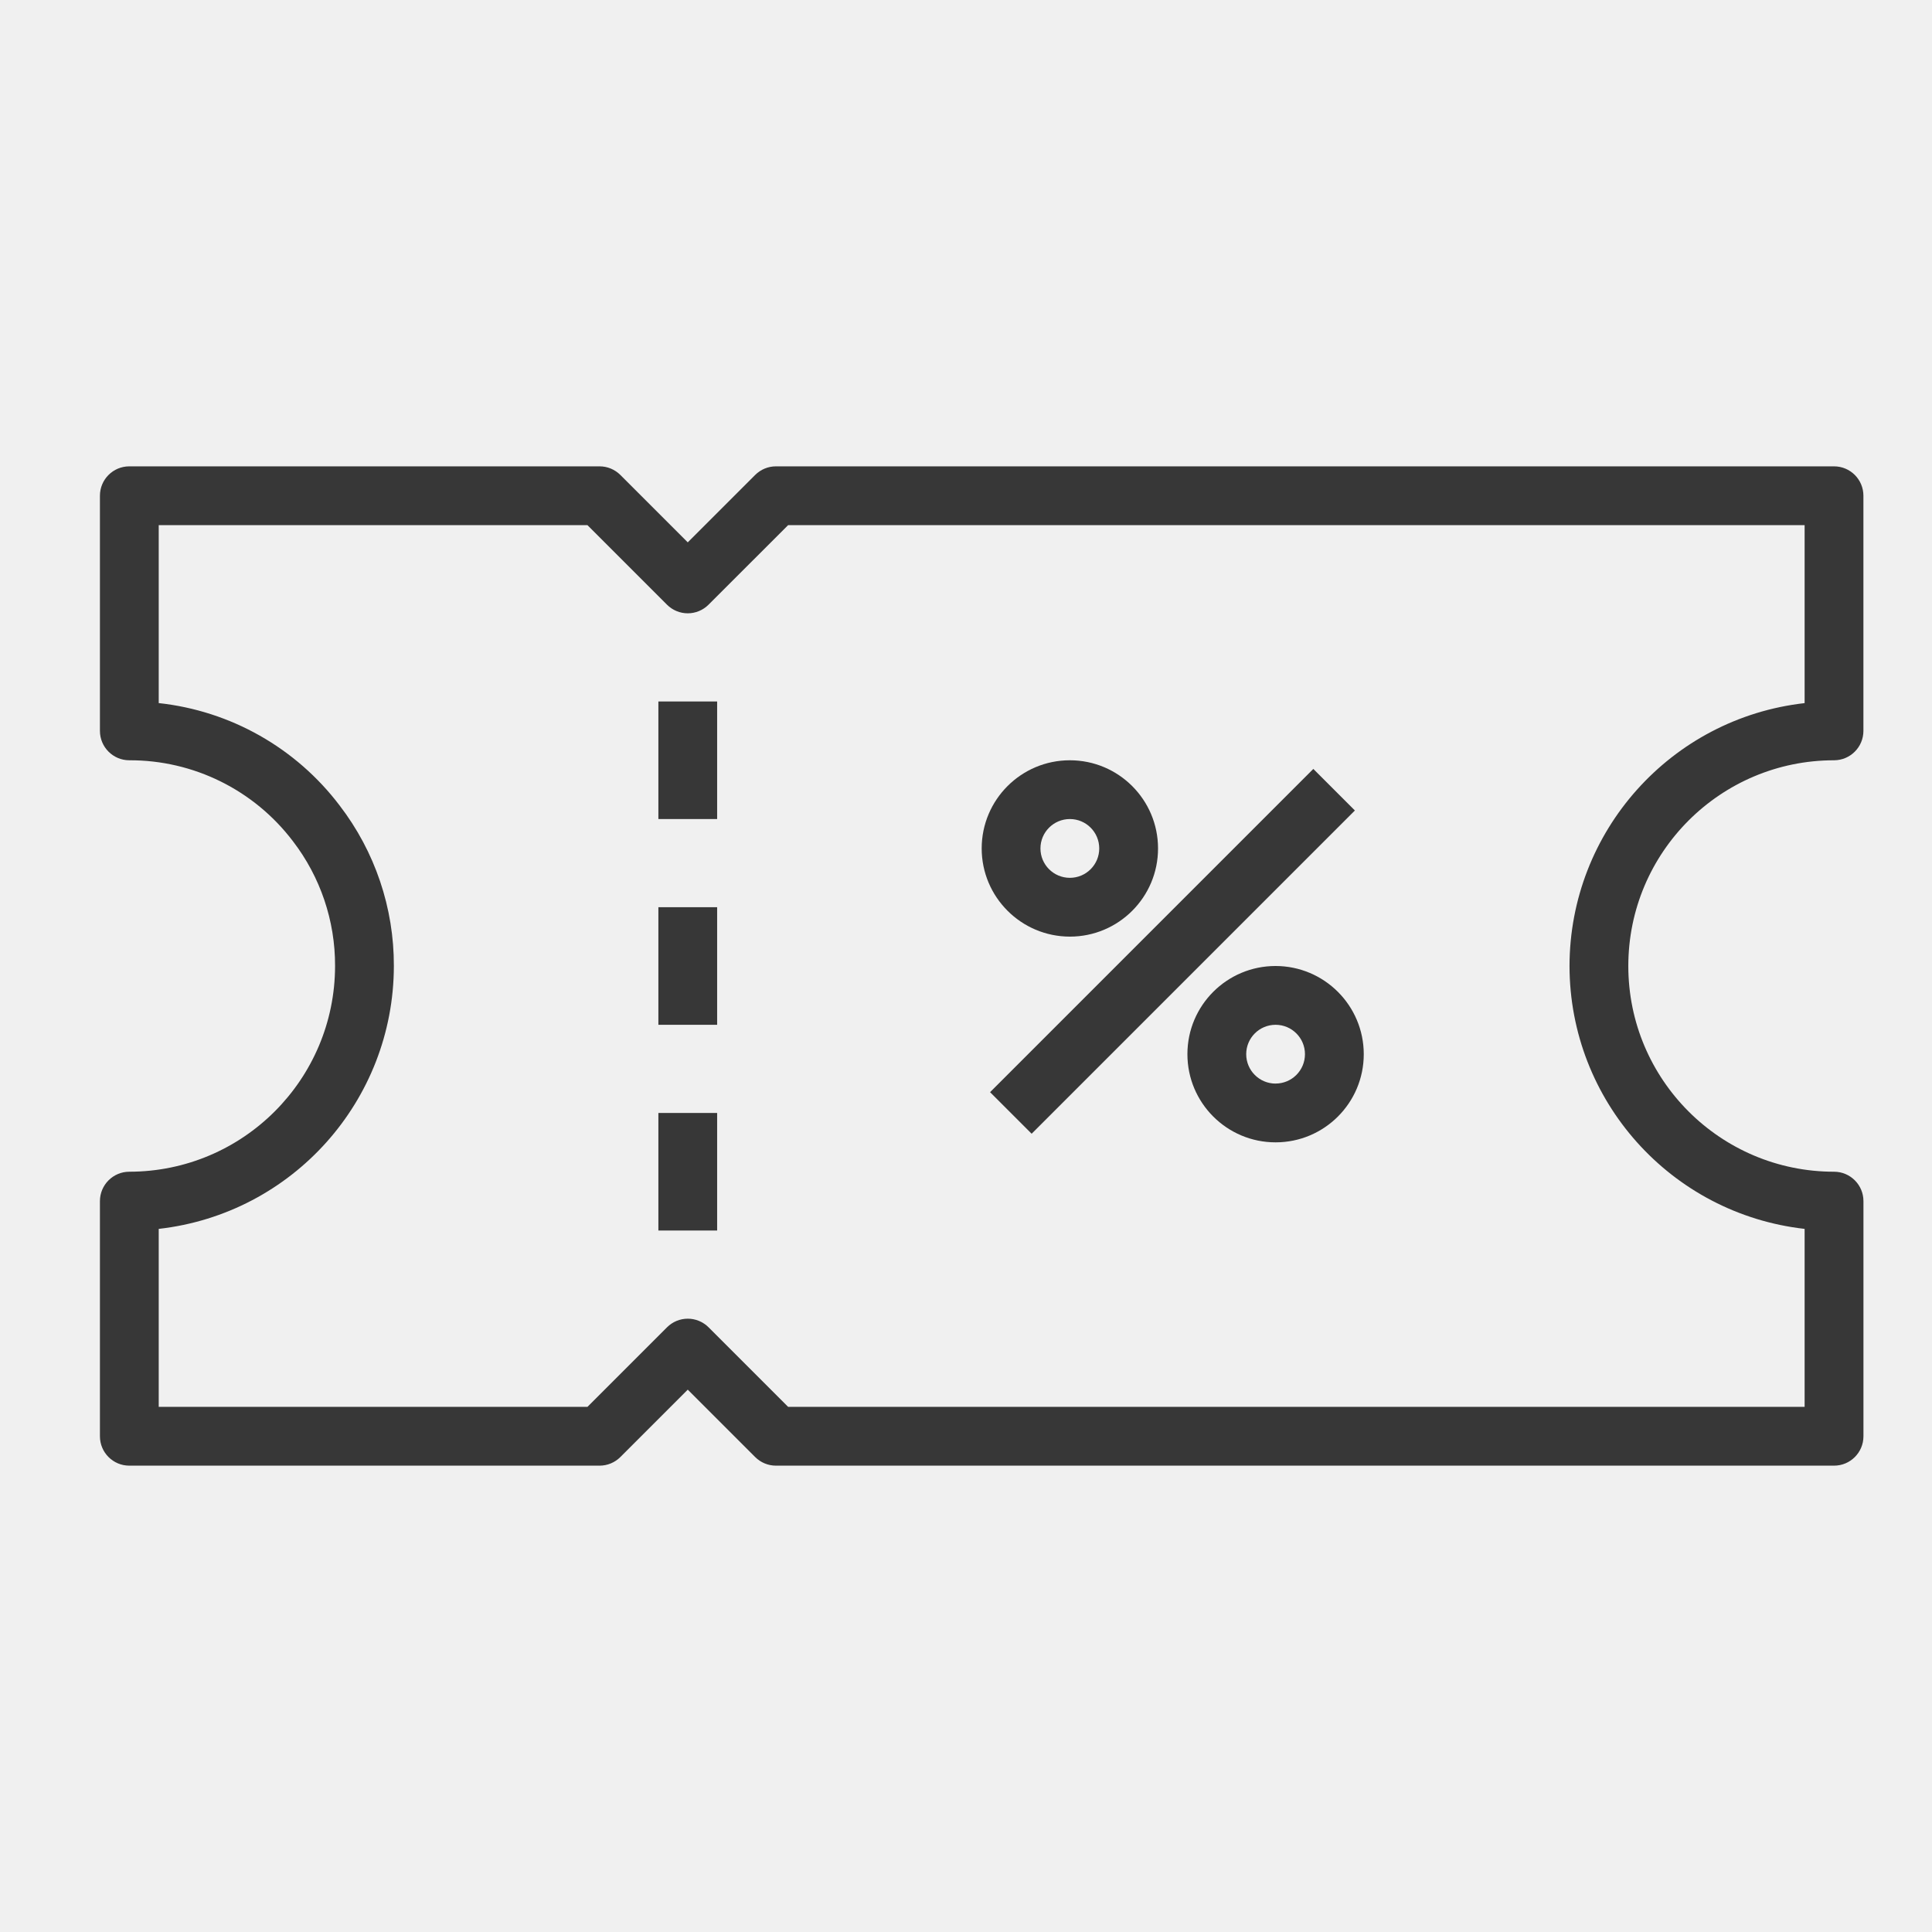
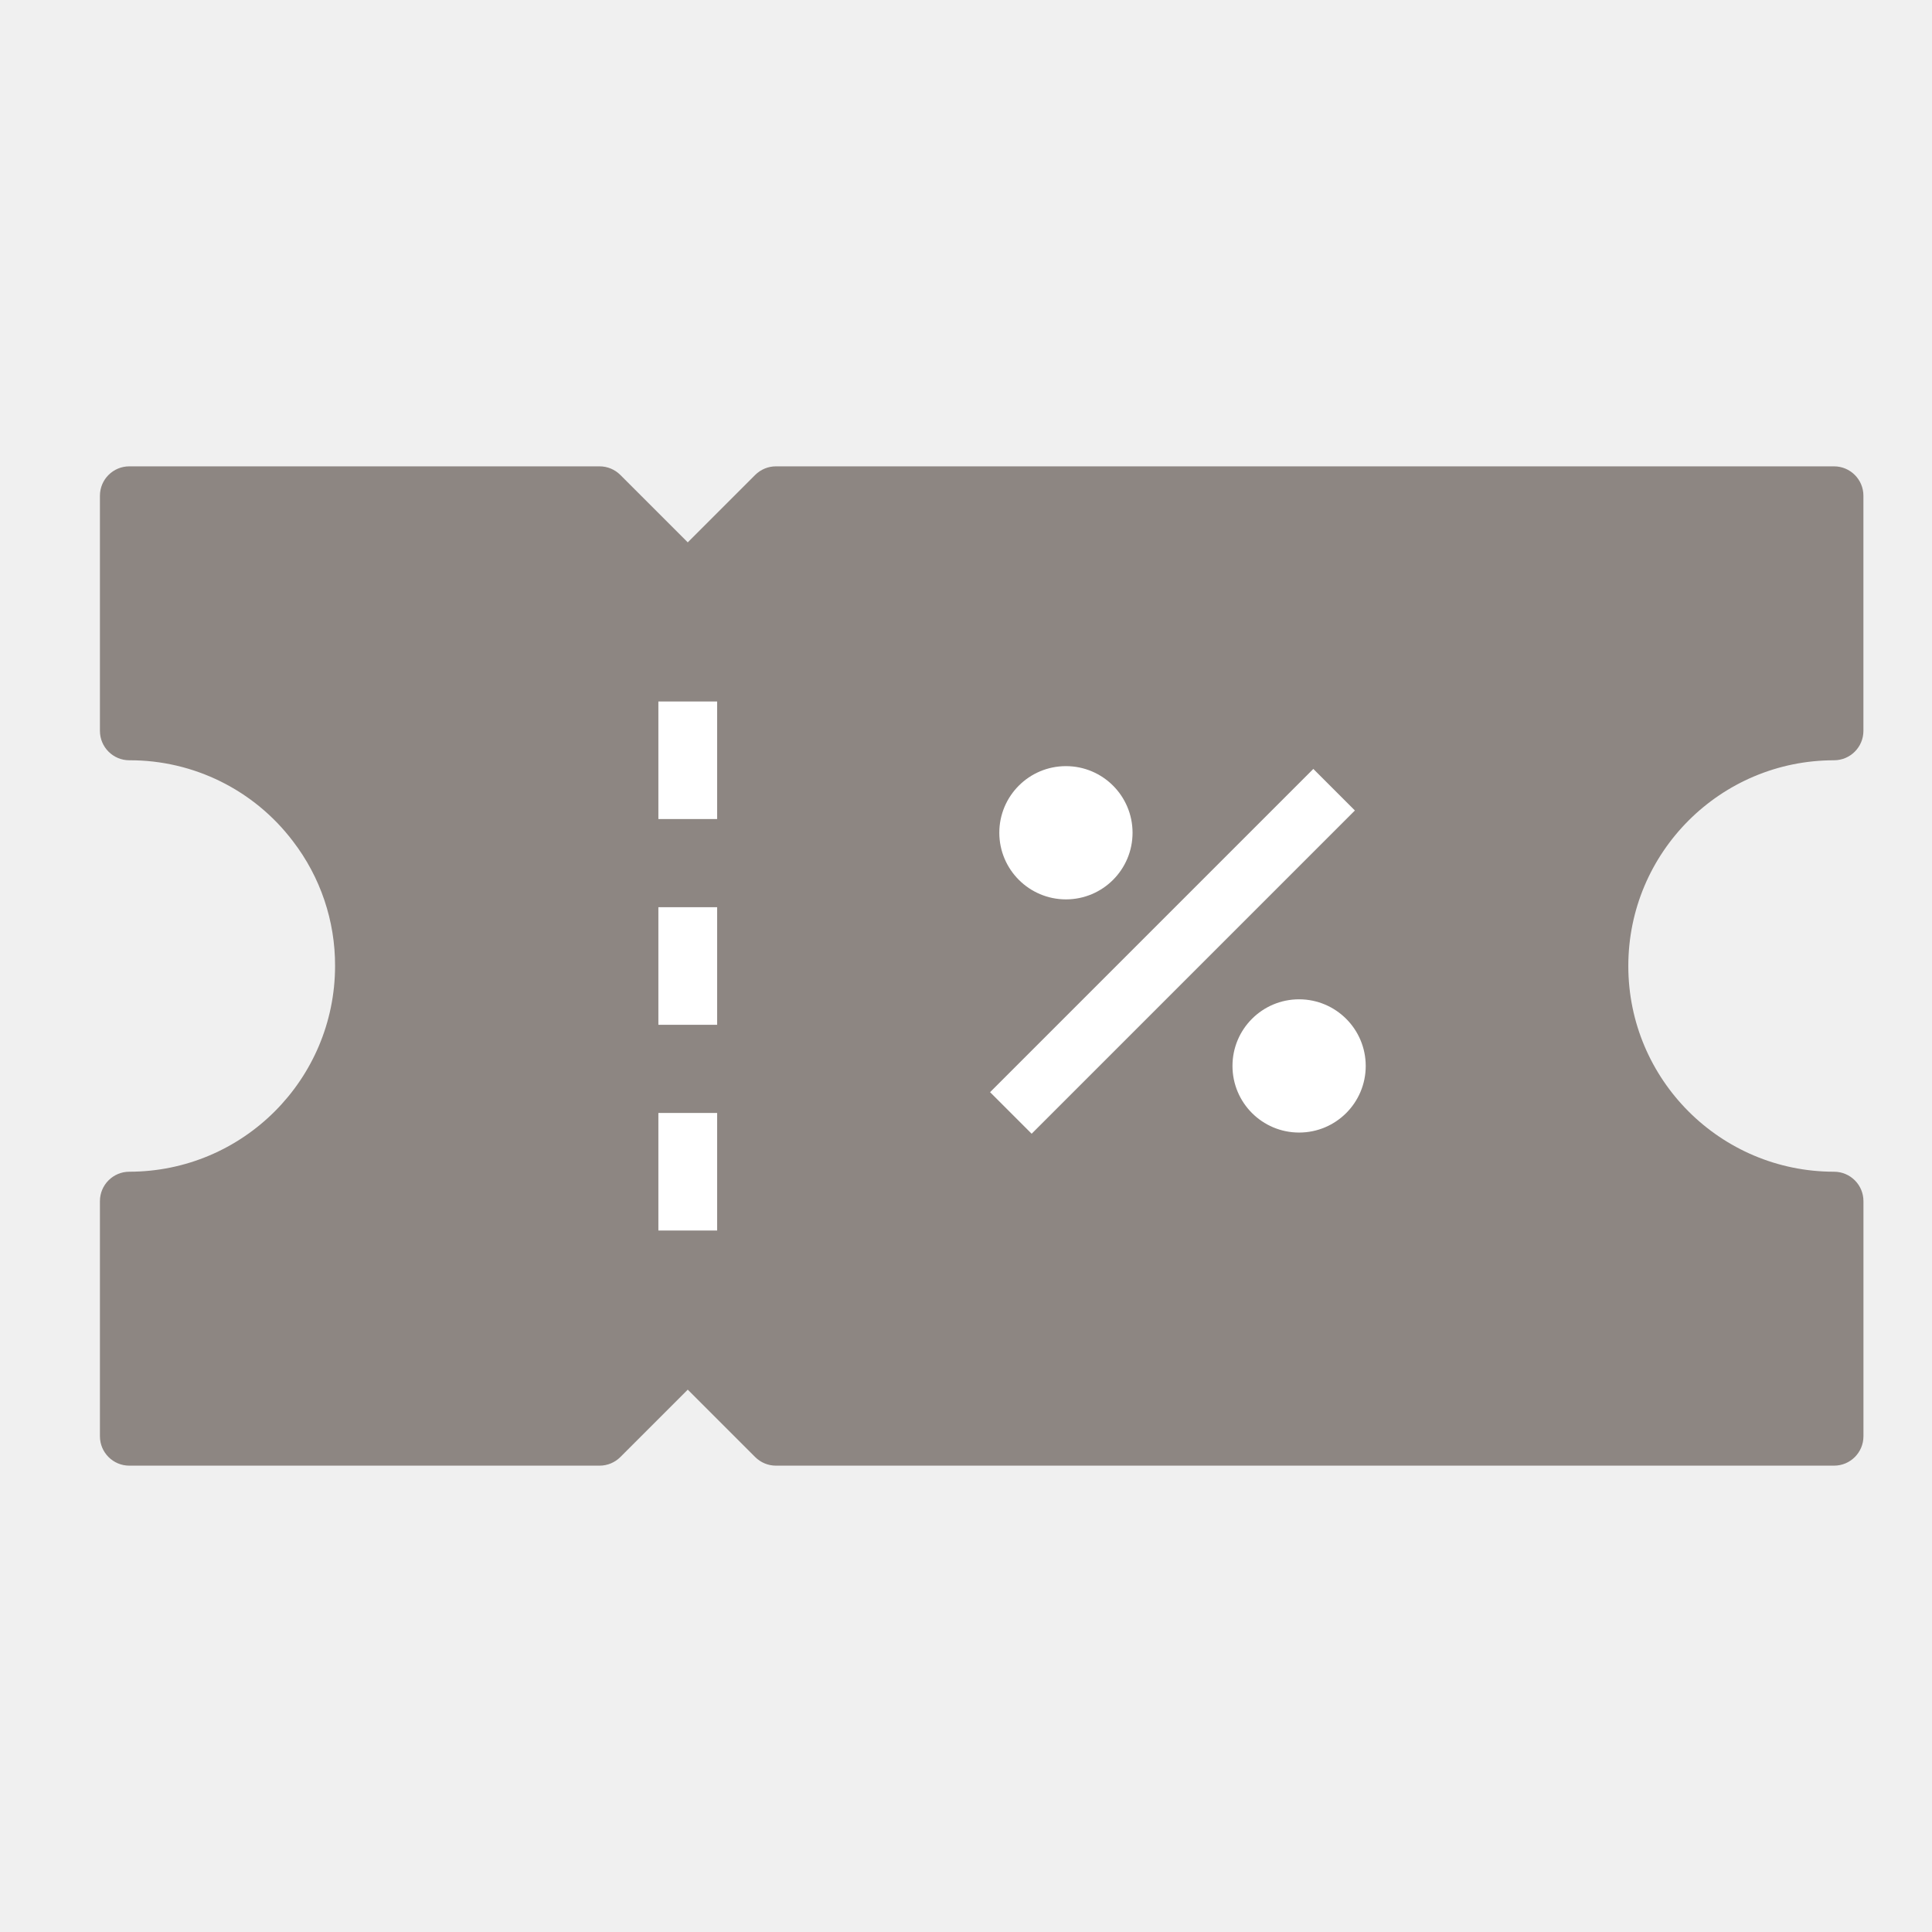
<svg xmlns="http://www.w3.org/2000/svg" width="58" height="58" viewBox="0 0 58 58">
  <g fill="none" fill-rule="evenodd">
    <g>
      <g>
-         <g>
-           <path d="M0 0H58V58H0z" transform="translate(-684 -705) translate(0 675) translate(684 30)" />
-           <g fill="#000" fill-rule="nonzero" opacity=".77">
-             <path d="M52.059 8.824c.487 0 .882-.396.882-.883V.882c0-.487-.395-.882-.882-.882H20.294c-.234 0-.458.093-.624.259l-2.023 2.023L15.624.259C15.458.093 15.234 0 15 0H.882C.395 0 0 .395 0 .882v7.06c0 .486.395.882.882.882 1.928-.007 3.747.893 4.912 2.43.825 1.074 1.27 2.392 1.265 3.746-.004 3.41-2.767 6.173-6.177 6.176-.487 0-.882.396-.882.883v7.059c0 .487.395.882.882.882H15c.234 0 .458-.093.624-.259l2.023-2.023 2.023 2.023c.166.166.39.259.624.259H52.06c.487 0 .882-.395.882-.882v-7.06c0-.486-.395-.882-.882-.882-3.411 0-6.177-2.765-6.177-6.176s2.766-6.176 6.177-6.176zM44.118 15c.005 4.042 3.042 7.438 7.058 7.892v5.343H20.66l-2.388-2.388c-.166-.166-.39-.259-.624-.259-.234 0-.458.093-.624.259l-2.388 2.388H1.765v-5.343c4.017-.454 7.054-3.85 7.059-7.892.005-1.742-.567-3.437-1.628-4.818-1.31-1.73-3.275-2.841-5.431-3.075V1.765h12.87l2.388 2.388c.166.166.39.259.624.259.234 0 .458-.093.624-.259l2.389-2.388h30.516v5.343c-4.016.454-7.053 3.85-7.058 7.892z" transform="translate(-684 -705) translate(0 675) translate(684 30) translate(3 14)" />
-             <path d="M16.765 13.235L18.529 13.235 18.529 16.765 16.765 16.765zM16.765 19.412L18.529 19.412 18.529 22.941 16.765 22.941zM16.765 7.059L18.529 7.059 18.529 10.588 16.765 10.588z" transform="translate(-684 -705) translate(0 675) translate(684 30) translate(3 14)" />
-             <path d="M25.337 13.677L39.061 13.677 39.061 15.442 25.337 15.442z" transform="translate(-684 -705) translate(0 675) translate(684 30) translate(3 14) rotate(-45 32.199 14.56)" />
-             <path d="M29.118 14.118c1.462 0 2.647-1.185 2.647-2.647 0-1.462-1.185-2.647-2.647-2.647-1.462 0-2.647 1.185-2.647 2.647.001 1.46 1.185 2.645 2.647 2.647zm0-3.53c.487 0 .882.395.882.883 0 .487-.395.882-.882.882-.488 0-.883-.395-.883-.882 0-.488.396-.882.883-.883zM35.294 15c-1.462 0-2.647 1.185-2.647 2.647 0 1.462 1.185 2.647 2.647 2.647 1.462 0 2.647-1.185 2.647-2.647-.001-1.461-1.186-2.645-2.647-2.647zm0 3.53c-.487 0-.882-.396-.882-.883s.395-.882.882-.882.882.395.882.882-.395.882-.882.882z" transform="translate(-684 -705) translate(0 675) translate(684 30) translate(3 14)" />
-           </g>
+         <path d="M0 0H58V58H0z" transform="translate(-650 -1285) translate(650 1285)" />
+         <g fill-rule="nonzero">
+           <path fill="#8D8682" d="M52.059 8.824c.487 0 .882-.396.882-.883V.882c0-.487-.395-.882-.882-.882H20.294c-.234 0-.458.093-.624.259l-2.023 2.023L15.624.259C15.458.093 15.234 0 15 0H.882C.395 0 0 .395 0 .882v7.06c0 .486.395.882.882.882 1.928-.007 3.747.893 4.912 2.43.825 1.074 1.27 2.392 1.265 3.746-.004 3.41-2.767 6.173-6.177 6.176-.487 0-.882.396-.882.883v7.059c0 .487.395.882.882.882H15c.234 0 .458-.093.624-.259l2.023-2.023 2.023 2.023c.166.166.39.259.624.259H52.06c.487 0 .882-.395.882-.882v-7.06c0-.486-.395-.882-.882-.882-3.411 0-6.177-2.765-6.177-6.176s2.766-6.176 6.177-6.176z" transform="translate(-650 -1285) translate(650 1285) translate(3 14)" />
+           <path fill="#FFF" d="M16.765 13.235L18.529 13.235 18.529 16.765 16.765 16.765zM16.765 19.412L18.529 19.412 18.529 22.941 16.765 22.941zM16.765 7.059L18.529 7.059 18.529 10.588 16.765 10.588z" transform="translate(-650 -1285) translate(650 1285) translate(3 14)" />
+           <path fill="#FFF" d="M25.337 13.677L39.061 13.677 39.061 15.442 25.337 15.442z" transform="translate(-650 -1285) translate(650 1285) translate(3 14) rotate(-45 32.199 14.56)" />
+           <path fill="#FFF" d="M29 13c1.105 0 2-.895 2-2s-.895-2-2-2-2 .895-2 2c.001 1.104.896 1.999 2 2zM36 16c-1.105 0-2 .895-2 2s.895 2 2 2 2-.895 2-2c-.001-1.104-.896-1.999-2-2z" transform="translate(-650 -1285) translate(650 1285) translate(3 14)" />
        </g>
      </g>
    </g>
  </g>
</svg>
